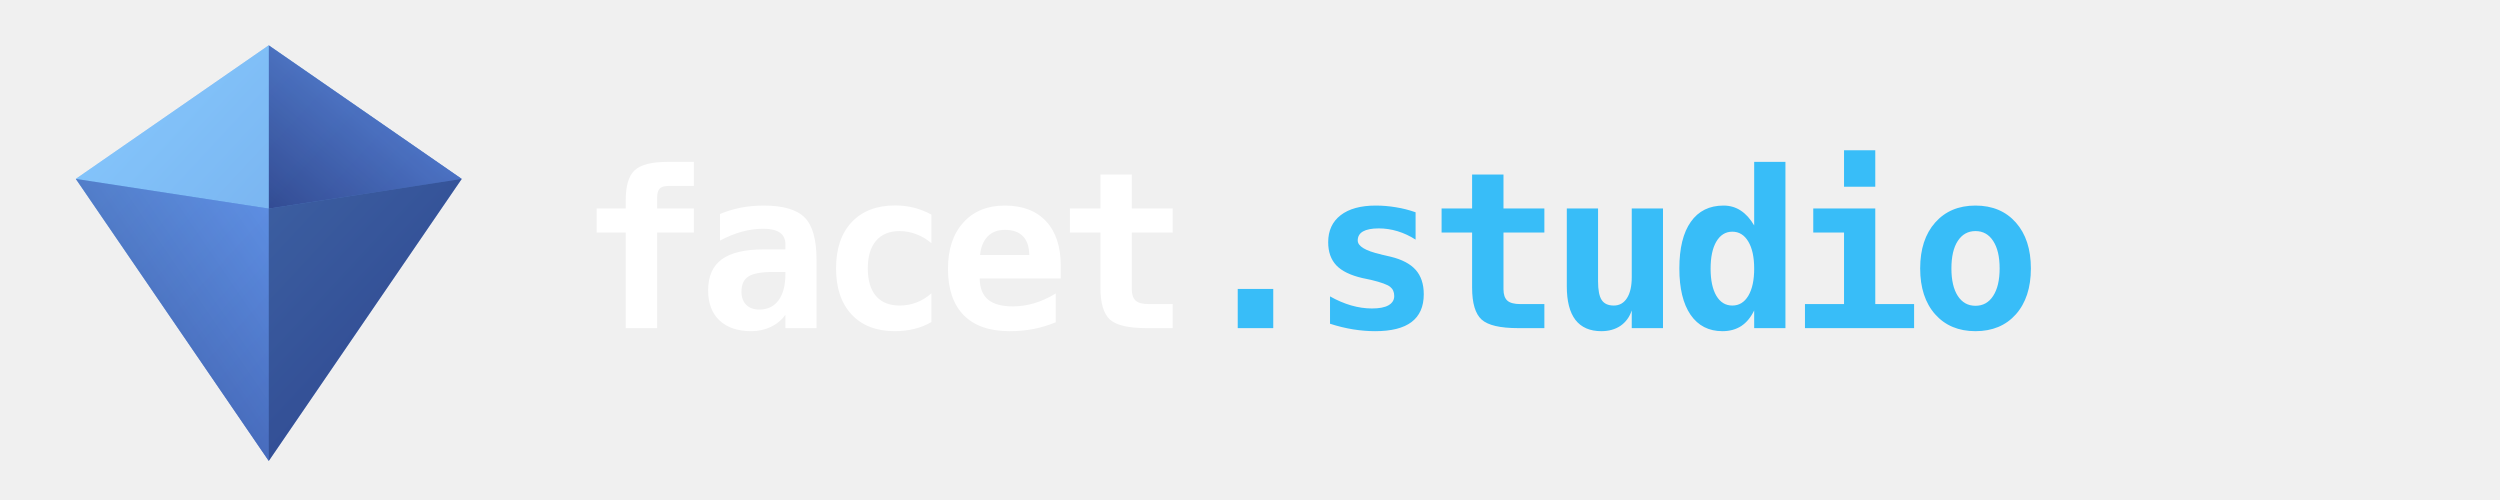
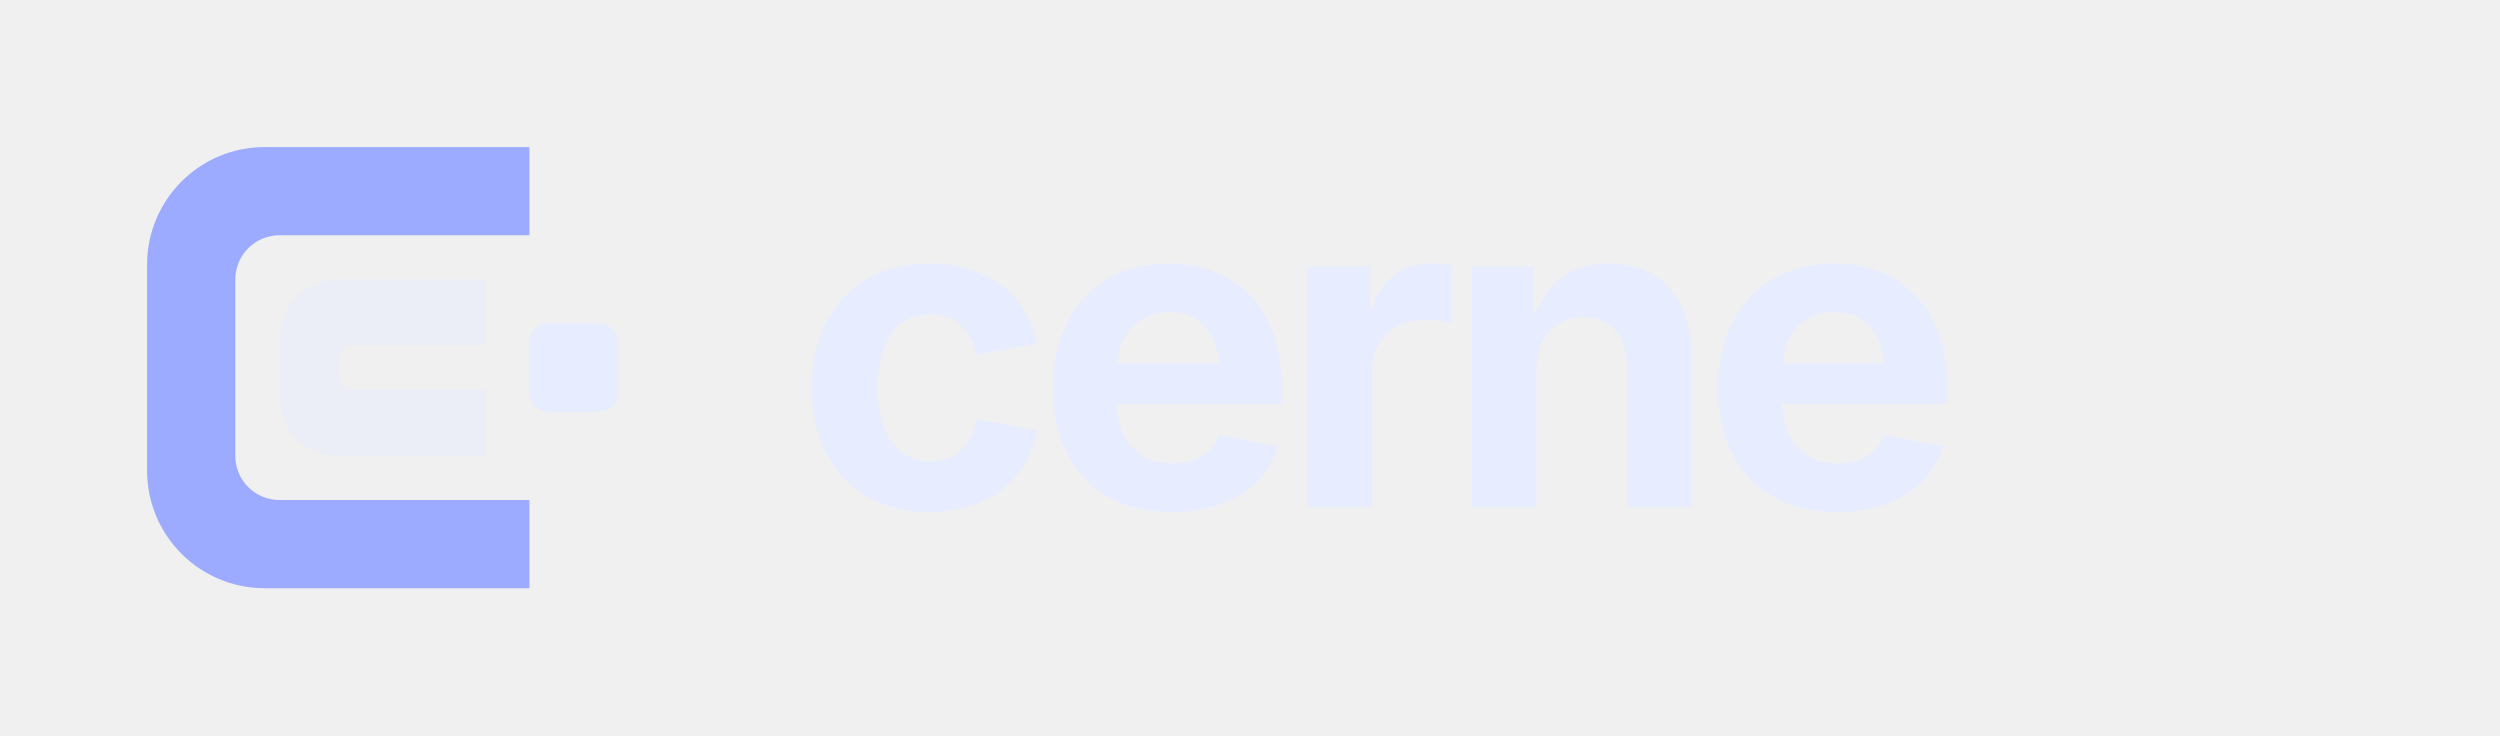
- <svg xmlns="http://www.w3.org/2000/svg" viewBox="0 0 320 64" width="320" height="64" role="img" aria-label="facet.studio for dark backgrounds">
-   <defs>
-     <linearGradient id="flli-a" x1="0" y1="0" x2="1" y2="1">
-       <stop offset="0" stop-color="#7cc4ff" />
-       <stop offset="1" stop-color="#3e5db9" />
-     </linearGradient>
-     <linearGradient id="flli-b" x1="1" y1="0" x2="0" y2="1">
-       <stop offset="0" stop-color="#5f8fe8" />
-       <stop offset="1" stop-color="#2b3f86" />
-     </linearGradient>
-   </defs>
-   <g transform="translate(4, 2) scale(0.95)">
-     <polygon points="32,4 58,22 32,60 6,22" fill="url(#flli-a)" />
-     <polygon points="32,4 58,22 32,26" fill="url(#flli-b)" opacity="0.85" />
-     <polygon points="32,4 6,22 32,26" fill="#8fd0ff" opacity="0.55" />
-     <polygon points="6,22 32,26 32,60" fill="url(#flli-b)" opacity="0.7" />
-     <polygon points="58,22 32,26 32,60" fill="#1e2f6b" opacity="0.55" />
-   </g>
-   <text x="74" y="42" fill="#FFFFFF" font-family="'JetBrains Mono', ui-monospace, monospace" font-size="28" font-weight="800" letter-spacing="-1.5">facet<tspan fill="#38BDF8">.studio</tspan>
-   </text>
+ <svg xmlns="http://www.w3.org/2000/svg" viewBox="0 0 340 100" role="img" aria-labelledby="title">
+   <path d="M72 20 H36 C27.16 20 20 27.16 20 36 V64 C20 72.84 27.16 80 36 80 H72 V68 H38 C34.69 68 32 65.31 32 62 V38 C32 34.69 34.69 32 38 32 H72 Z" fill="#9CABFF" />
+   <path d="M66 38 H46 C41.58 38 38 41.58 38 46 V54 C38 58.42 41.58 62 46 62 H66 V53 H48 C46.9 53 46 52.1 46 51 V49 C46 47.9 46.9 47 48 47 H66 Z" fill="#E8ECFF" opacity=".48" />
+   <rect x="72" y="44" width="12" height="12" rx="2.5" fill="#E8ECFF" />
+   <text x="108" y="69" fill="#E8ECFF" font-family="Inter, ui-sans-serif, system-ui, -apple-system, BlinkMacSystemFont, Segoe UI, sans-serif" font-size="60" font-weight="650" letter-spacing="-2.5">cerne</text>
</svg>
